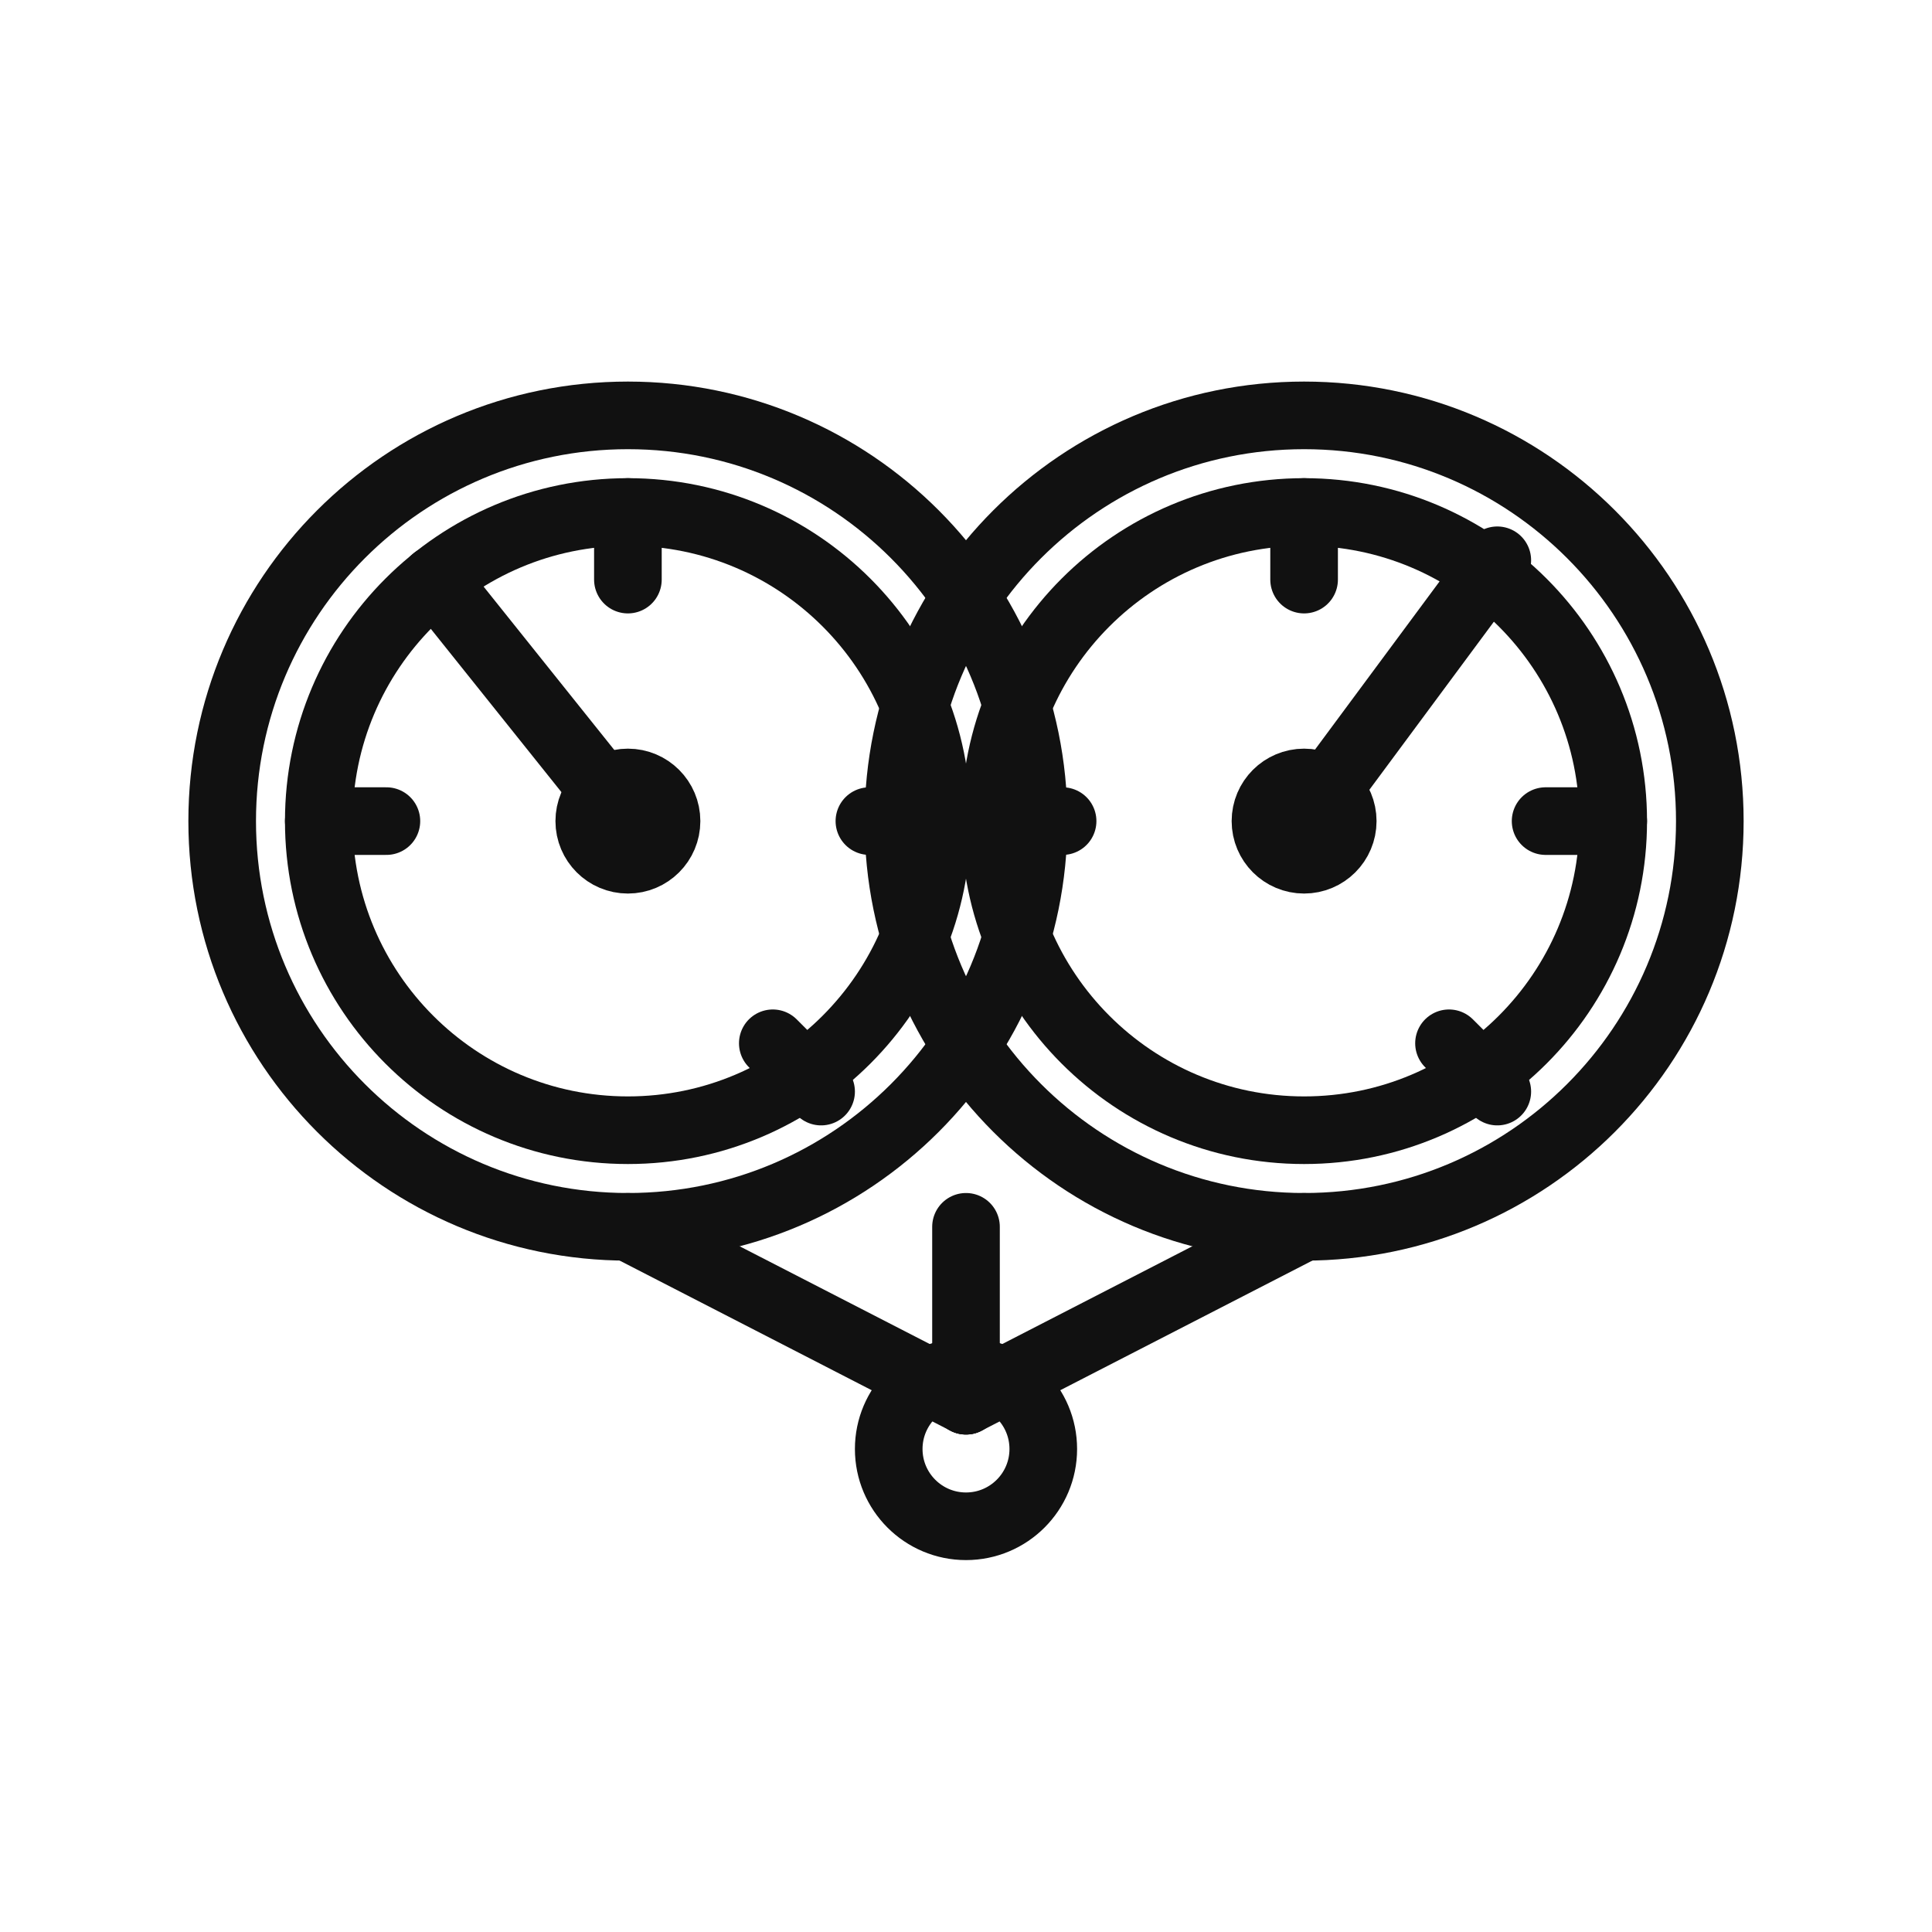
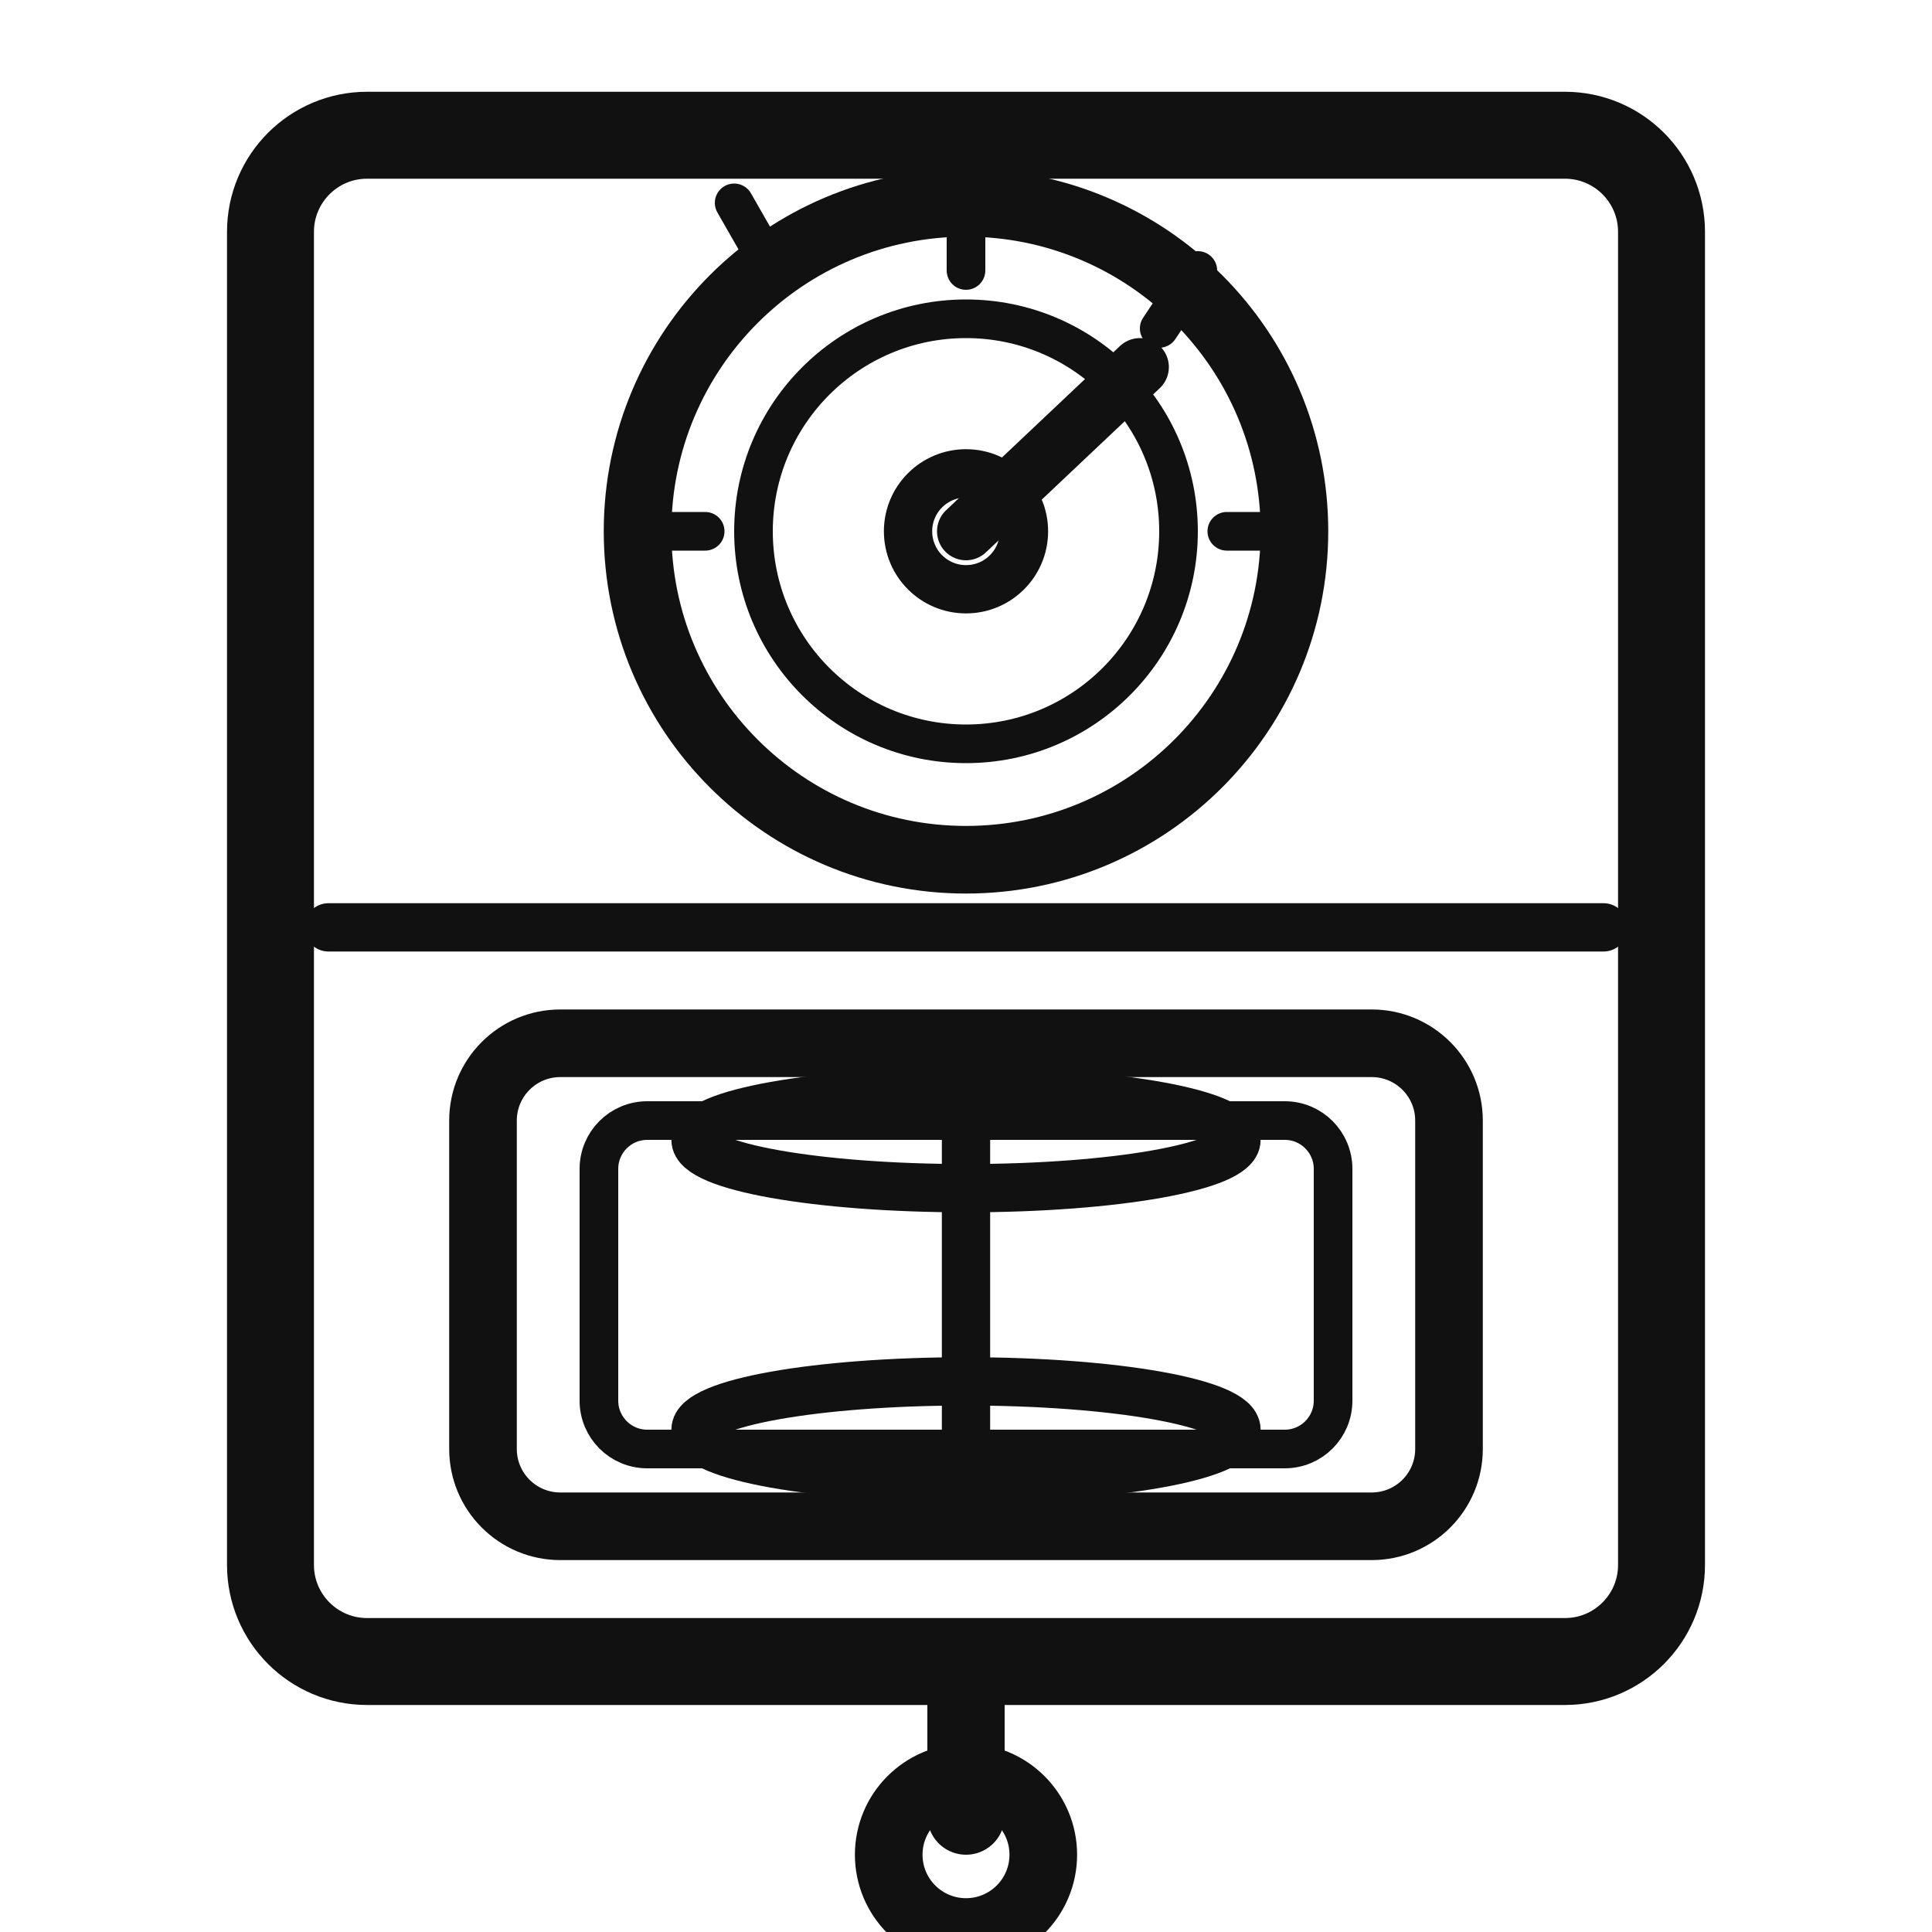
- <svg xmlns="http://www.w3.org/2000/svg" viewBox="0 0 200 200" fill="none" stroke="#111111" stroke-width="7" stroke-linecap="round" stroke-linejoin="round">
-   <circle cx="65" cy="85" r="42" />
-   <circle cx="65" cy="85" r="32" />
-   <circle cx="65" cy="85" r="4" />
-   <line x1="65" y1="85" x2="45" y2="60" />
-   <line x1="65" y1="53" x2="65" y2="60" />
-   <line x1="97" y1="85" x2="90" y2="85" />
-   <line x1="85" y1="113" x2="80" y2="108" />
-   <line x1="33" y1="85" x2="40" y2="85" />
-   <circle cx="135" cy="85" r="42" />
-   <circle cx="135" cy="85" r="32" />
-   <circle cx="135" cy="85" r="4" />
-   <line x1="135" y1="85" x2="155" y2="58" />
-   <line x1="135" y1="53" x2="135" y2="60" />
-   <line x1="167" y1="85" x2="160" y2="85" />
-   <line x1="155" y1="113" x2="150" y2="108" />
-   <line x1="103" y1="85" x2="110" y2="85" />
-   <line x1="100" y1="127" x2="100" y2="145" />
-   <circle cx="100" cy="150" r="8" />
-   <line x1="65" y1="127" x2="100" y2="145" />
-   <line x1="135" y1="127" x2="100" y2="145" />
+ <svg xmlns="http://www.w3.org/2000/svg" viewBox="0 0 200 200" fill="none" stroke="#111111" stroke-linecap="round" stroke-linejoin="round">
+   <rect x="28" y="14" width="144" height="158" rx="10" stroke-width="9" />
+   <line x1="34" y1="96" x2="166" y2="96" stroke-width="5" />
+   <circle cx="100" cy="55" r="34" stroke-width="7" />
+   <circle cx="100" cy="55" r="22" stroke-width="4" />
+   <line x1="100" y1="55" x2="118" y2="38" stroke-width="6" />
+   <circle cx="100" cy="55" r="6" stroke-width="5" />
+   <line x1="100" y1="21" x2="100" y2="28" stroke-width="4" />
+   <line x1="124" y1="28" x2="120" y2="34" stroke-width="4" />
+   <line x1="134" y1="55" x2="127" y2="55" stroke-width="4" />
+   <line x1="76" y1="21" x2="80" y2="28" stroke-width="4" />
+   <line x1="66" y1="55" x2="73" y2="55" stroke-width="4" />
+   <rect x="50" y="108" width="100" height="50" rx="8" stroke-width="7" />
+   <rect x="62" y="116" width="76" height="34" rx="5" stroke-width="4" />
+   <ellipse cx="100" cy="118" rx="28" ry="5" stroke-width="5" />
+   <ellipse cx="100" cy="148" rx="28" ry="5" stroke-width="5" />
+   <line x1="100" y1="113" x2="100" y2="153" stroke-width="5" />
+   <line x1="100" y1="172" x2="100" y2="188" stroke-width="8" />
+   <circle cx="100" cy="192" r="8" stroke-width="7" />
</svg>
